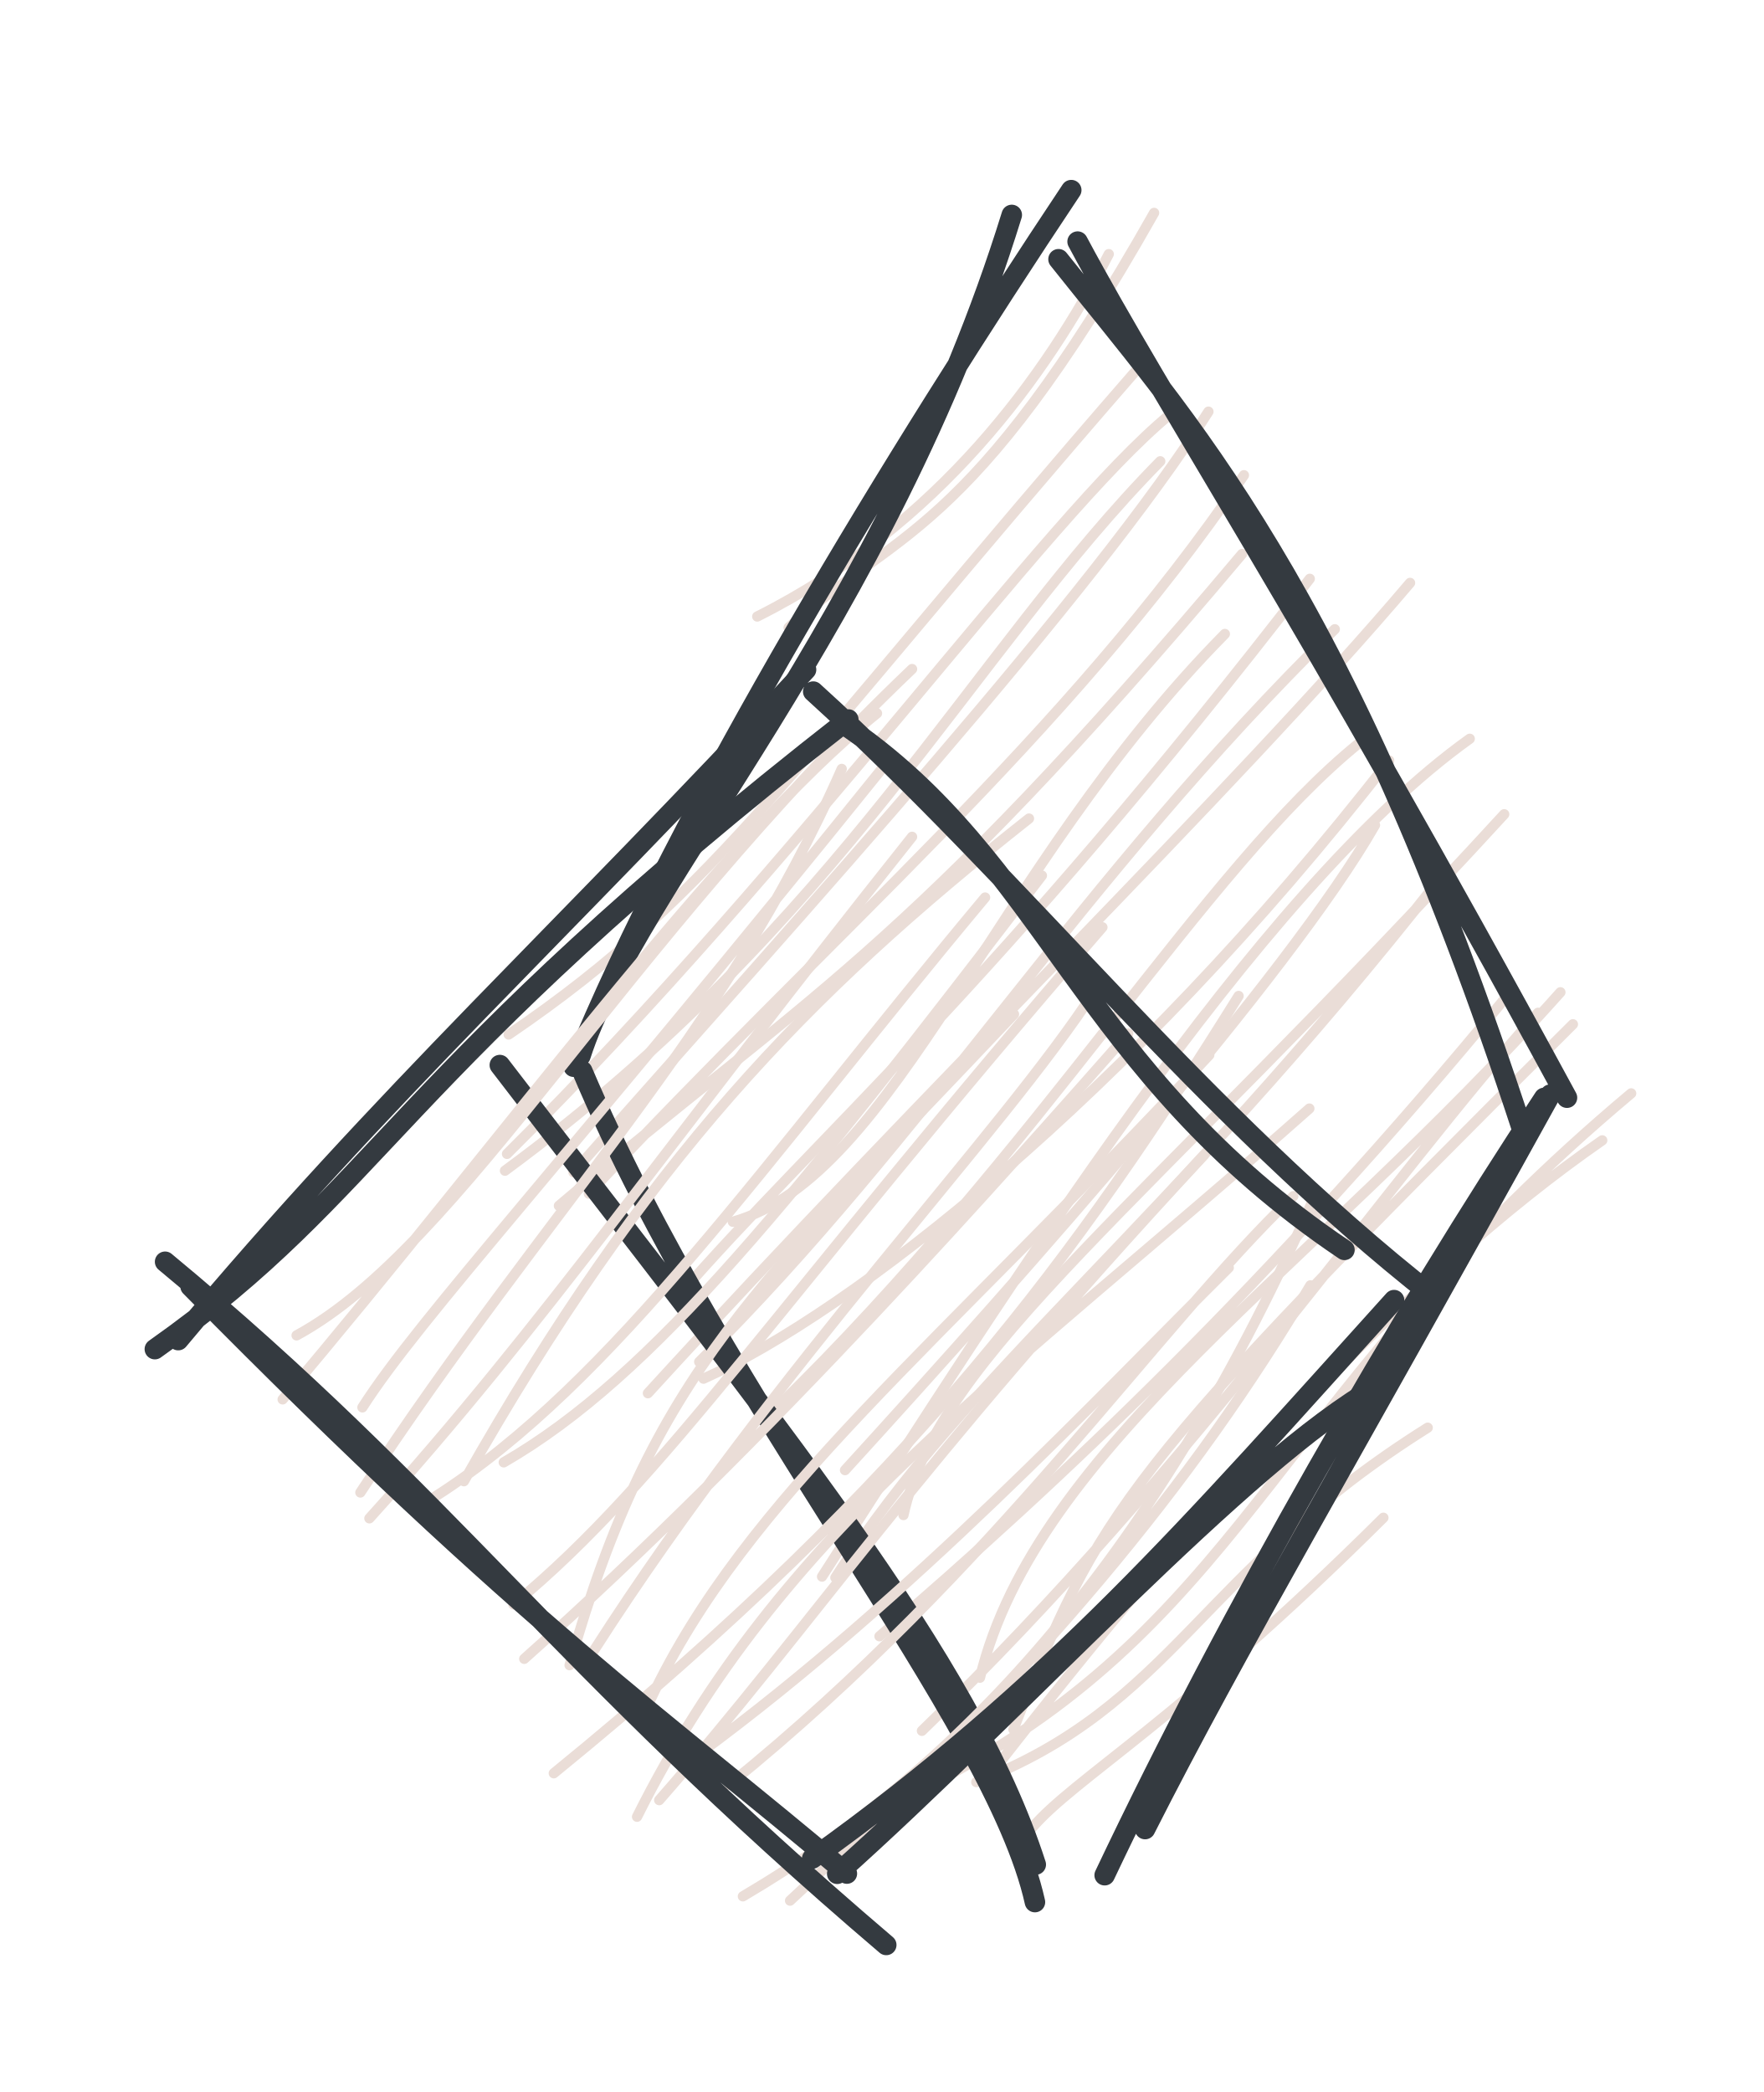
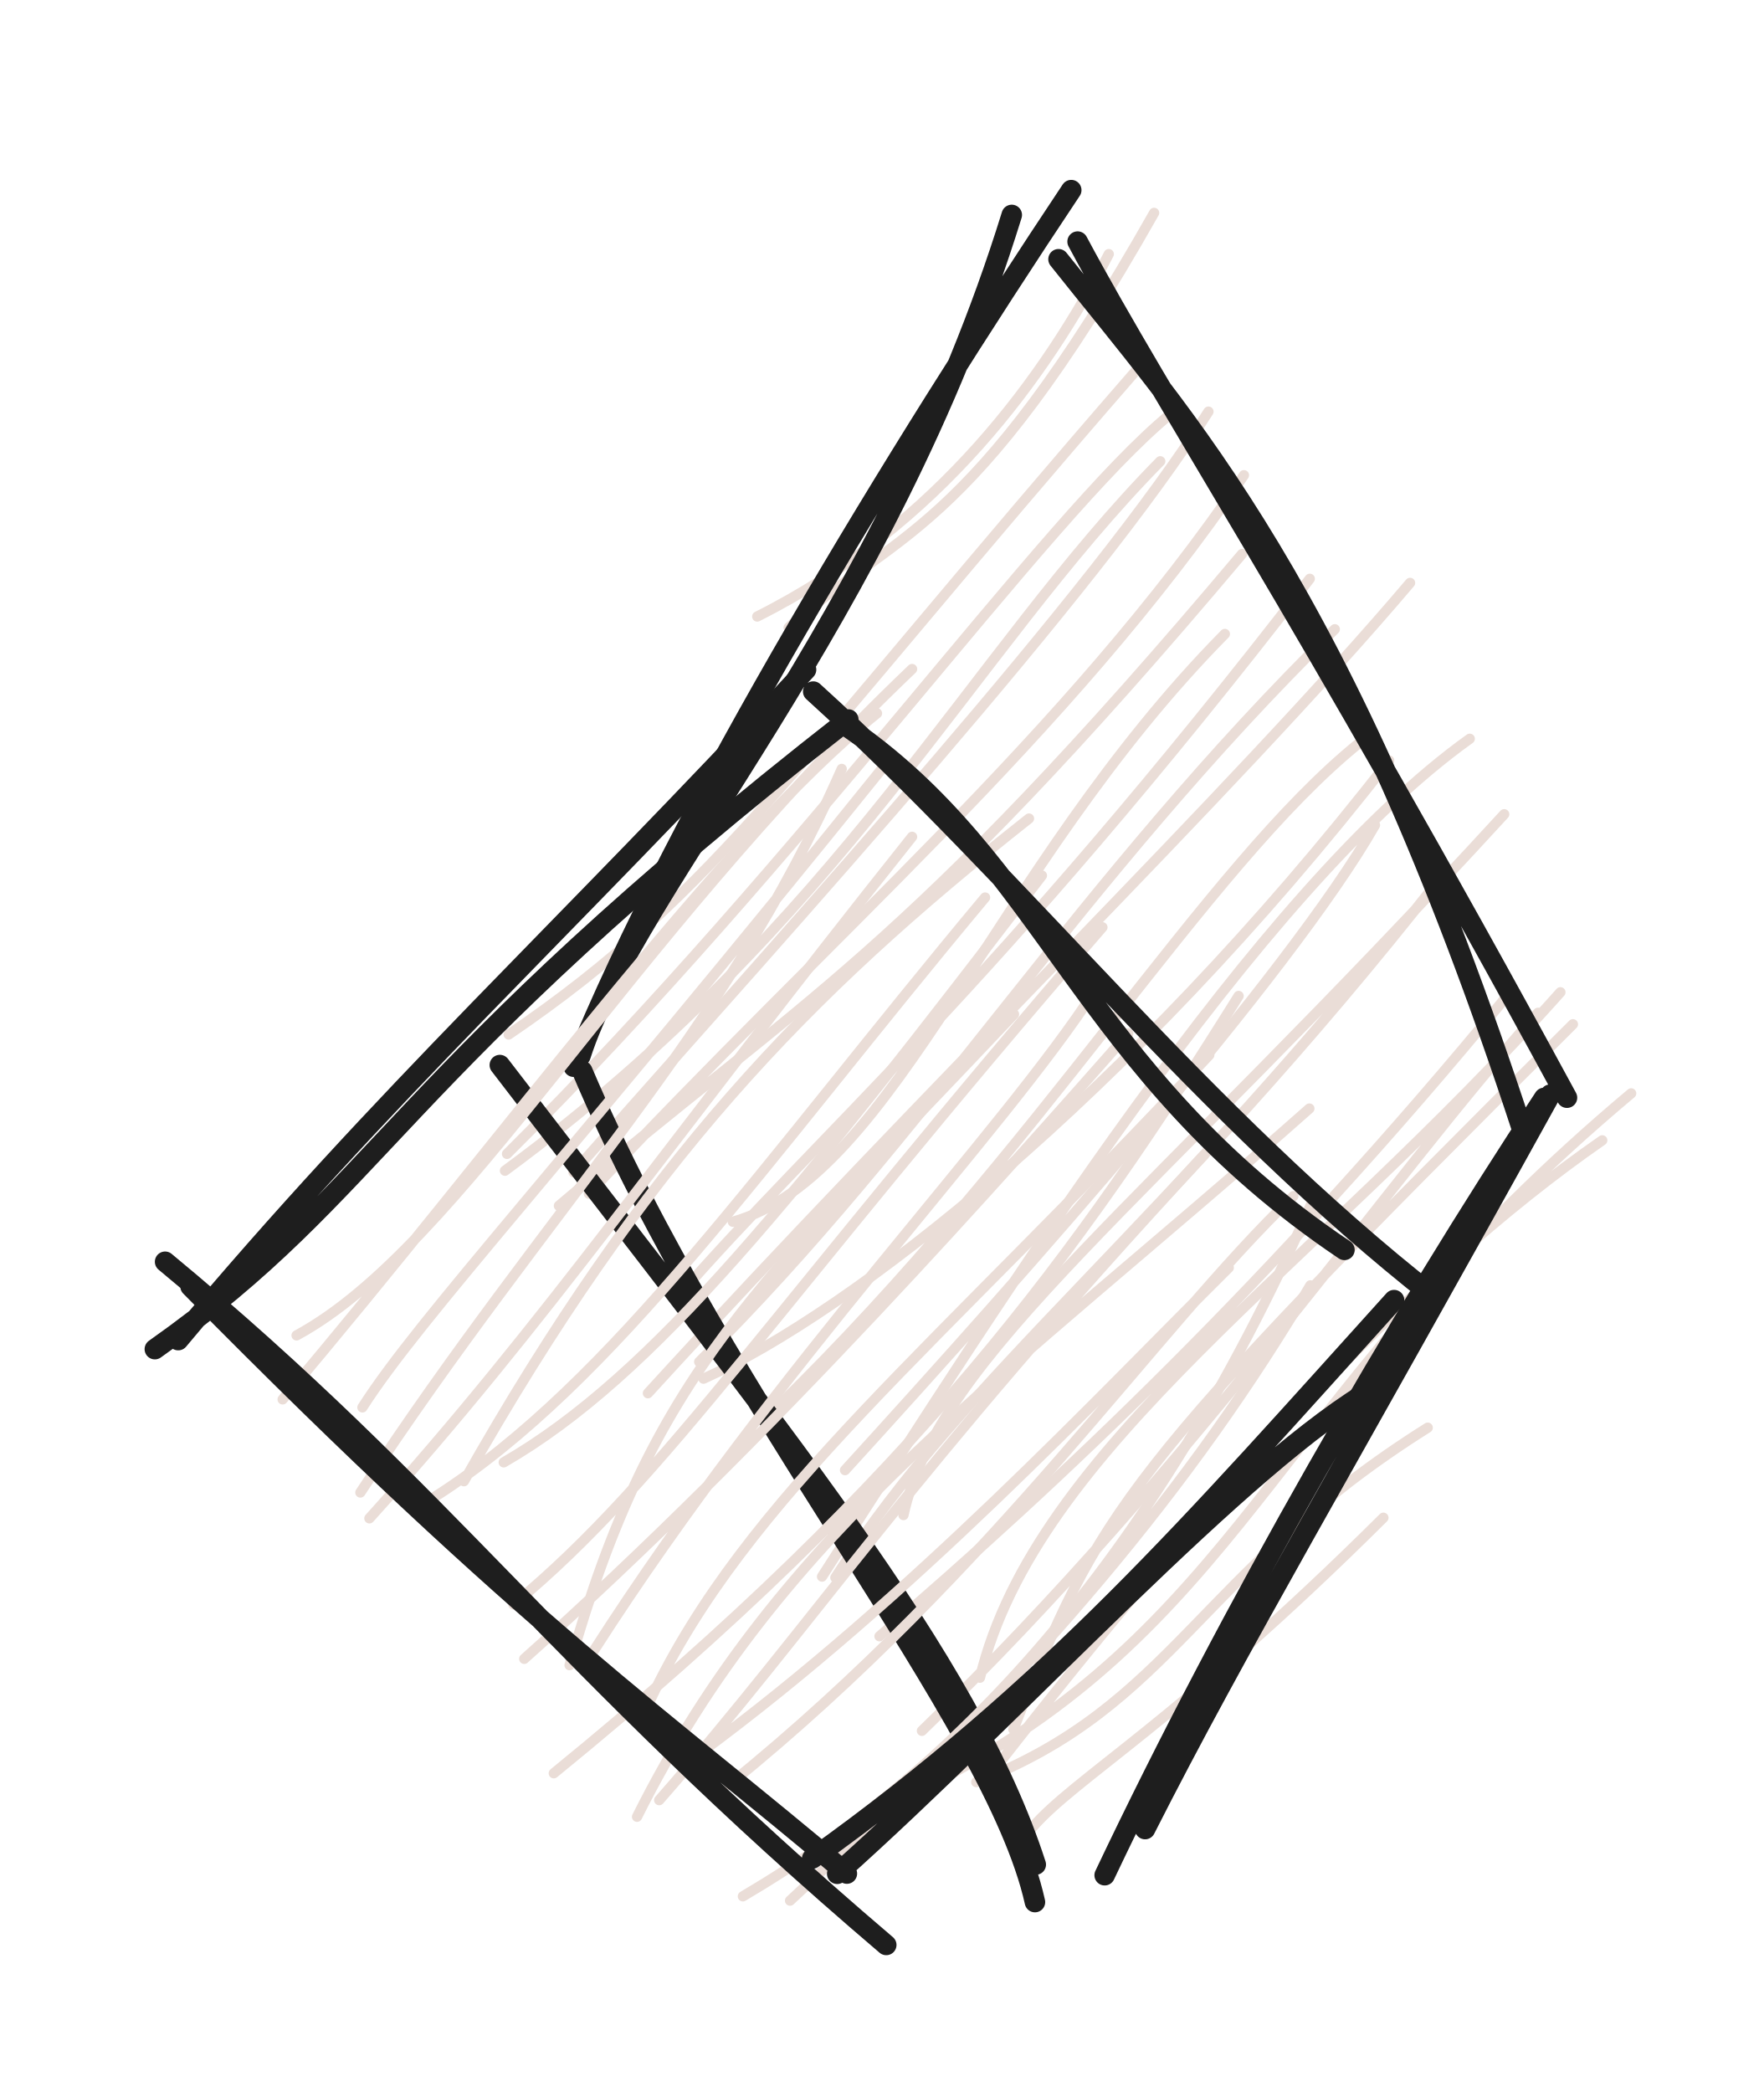
<svg xmlns="http://www.w3.org/2000/svg" version="1.1" viewBox="0 0 86 102" width="258" height="306">
  <defs>
    <style class="style-fonts">
      @font-face {
        font-family: "Virgil";
        src: url("https://excalidraw.com/Virgil.woff2");
      }
      @font-face {
        font-family: "Cascadia";
        src: url("https://excalidraw.com/Cascadia.woff2");
      }
    </style>
  </defs>
  <g stroke-linecap="round" transform="translate(26 10) rotate(0 25 41)">
    <path d="M25.96 0.04 C25.96 0.04, 25.96 0.04, 25.96 0.04 M25.96 0.04 C25.96 0.04, 25.96 0.04, 25.96 0.04 M12.45 20.6 C17.53 15.91, 21.24 16.35, 30.27 0.38 M10.92 20.06 C19.84 15.58, 25.03 8.26, 28.06 2.39 M-1.28 46.26 C13.23 31.86, 24.96 15.22, 31.03 10.22 M-1.2 40.44 C9.08 33.45, 12.83 27.09, 29.32 8.15 M-1.38 47.08 C15.08 34.97, 21.37 21.83, 30.57 12.49 M1.96 47.16 C13.42 34.22, 27.36 18.88, 32.92 10.07 M1.25 48.79 C13.21 38.64, 18.05 36.63, 34.56 17.01 M2.71 48.2 C14.52 35.52, 25.99 25.9, 34.65 13.17 M9.73 49.57 C17.68 47.33, 22.39 32.38, 33.72 20.91 M7.1 53.17 C13.75 45.52, 22.54 38.09, 37.86 18.22 M5.59 57.93 C19.21 43.01, 34 28.73, 42.75 18.42 M8.09 56.4 C19.2 45.4, 26.64 32.89, 39.08 20.68 M8.3 57.22 C15.39 54.05, 28.92 43.57, 41.73 27.08 M11.83 58.66 C24.8 46.02, 32.7 32.35, 40.28 26.22 M14.08 66.87 C23.05 52.94, 35.3 33.43, 45.66 26.02 M15.2 61.68 C24.01 52.02, 36.91 37.47, 41.04 30.23 M18.05 63.87 C19.76 56.05, 29.71 48.93, 47.34 29.7 M14.73 66.92 C21.22 56.78, 30.7 50.04, 44.22 32.82 M21.78 71.8 C24.51 60.52, 38.02 51.92, 50.08 38.38 M16.88 69.78 C25.52 62.37, 35.98 52.54, 47.51 38.52 M23.41 74.32 C27.64 63.58, 28.52 62.01, 50.69 39.94 M18.95 74.39 C32.35 61.46, 41.7 47.46, 48.99 39.38 M20.52 76.41 C34.96 68.54, 36.48 57.61, 53.53 43.31 M22.64 76.07 C32.61 63.28, 42.52 52.26, 52.12 45.6 M21.6 76.89 C31.27 73.12, 32.42 66.64, 43.61 59.61 M24.31 79.13 C26.39 76.7, 31.4 73.99, 41.45 64" stroke="#eaddd7" stroke-width="0.5" fill="none" />
-     <path d="M25.61 2.64 C31.68 10.3, 39.51 18.45, 48.25 45.17 M26.54 1.78 C30.74 9.64, 37.53 19.79, 50.4 43.52 M49.59 43.37 C39.35 61.89, 34.35 70.26, 29.83 79.18 M49.29 43.53 C42.15 54.35, 34.02 68.45, 27.86 81.43 M24.46 82.74 C22.49 73.87, 9.34 58.6, 2.39 42.22 M24.5 80.91 C21.26 70.87, 12.09 59.82, -1.63 41.93 M2.3 41.48 C4.97 33.18, 17.22 20.22, 23.33 0.48 M1.97 42.01 C7.14 29.34, 17.76 11.98, 26.23 -0.73" stroke="#343a40" stroke-width="1" fill="none" />
+     <path d="M25.61 2.64 C31.68 10.3, 39.51 18.45, 48.25 45.17 M26.54 1.78 C30.74 9.64, 37.53 19.79, 50.4 43.52 M49.59 43.37 C39.35 61.89, 34.35 70.26, 29.83 79.18 M49.29 43.53 C42.15 54.35, 34.02 68.45, 27.86 81.43 M24.46 82.74 C22.49 73.87, 9.34 58.6, 2.39 42.22 M24.5 80.91 C21.26 70.87, 12.09 59.82, -1.63 41.93 M2.3 41.48 C4.97 33.18, 17.22 20.22, 23.33 0.48 M1.97 42.01 C7.14 29.34, 17.76 11.98, 26.23 -0.73" stroke="#1e1e1e" stroke-width="1" fill="none" />
  </g>
  <g stroke-linecap="round" transform="translate(10 34) rotate(0 29 29)">
    <path d="M-0.24 30.27 C-0.24 30.27, -0.24 30.27, -0.24 30.27 M-0.24 30.27 C-0.24 30.27, -0.24 30.27, -0.24 30.27 M4.46 31.11 C12.48 26.76, 20.16 12.26, 34.47 -1.38 M3.78 34.23 C14.43 21.68, 25.07 6.95, 32.76 0.78 M7.57 38.77 C16.89 24.58, 25.23 16.65, 31.04 3.49 M7.67 34.62 C10.48 30.22, 17.5 22.73, 33.23 3.2 M12.62 38.22 C21.48 22.57, 29.29 14.51, 40.17 5.91 M8.01 40.03 C16.6 30.53, 22.39 21.95, 34.47 6.8 M14.56 37.3 C21.86 33.09, 28.78 24.37, 40.8 8.69 M11.2 38.98 C19.98 33.37, 27.17 22.75, 38.03 9.76 M17.77 47.19 C21.82 32.88, 26.85 28.8, 39.44 15.45 M15.03 44.23 C22.46 38.1, 27.87 29.54, 43.75 11.21 M15.56 46.88 C27.53 36.22, 39.17 23, 45.01 16.39 M18.96 46.47 C27.91 32.5, 38.84 21.32, 43.41 14.25 M17 52.46 C34.71 38.04, 42.64 26.98, 50.39 14.56 M21.72 48.86 C26.4 38.97, 35.62 31.75, 48.96 17.44 M21.06 54.58 C28.14 40.42, 38.88 33.3, 53.84 20.05 M22.14 53.77 C29.65 45.2, 34.33 37.83, 48.72 22.3 M24.13 51.48 C34.55 43.79, 43.47 34.2, 49.91 27.81 M25.54 53.02 C38.62 42.43, 46.35 30.74, 53.06 24.32 M26.22 58.46 C37.06 52.07, 46.49 41.73, 54.2 24.09 M28.52 58.67 C40.64 47.43, 48.17 38.34, 53.89 28.67" stroke="#eaddd7" stroke-width="0.5" fill="none" />
-     <path d="M31.11 1.3 C41.04 7.99, 42.58 18.22, 55.55 26.94 M29.65 -0.28 C39.9 9.02, 48.62 20.37, 59.94 29.24 M57.18 33.57 C50.67 37.24, 39.79 49.36, 30.82 57.36 M57.97 29.39 C48.11 40.31, 41.21 48.32, 29.6 56.62 M33.21 60.83 C17.15 47.15, 11.79 38.9, -1.95 27.52 M31.29 57.35 C22.57 49.95, 15.78 45.46, -0.71 28.72 M-2.45 31.78 C8.61 23.97, 9.06 18.49, 31.36 1.08 M-1.31 31.34 C8.86 19.18, 17.31 11.59, 29.3 -1.35" stroke="#343a40" stroke-width="1" fill="none" />
+     <path d="M31.11 1.3 C41.04 7.99, 42.58 18.22, 55.55 26.94 M29.65 -0.28 C39.9 9.02, 48.62 20.37, 59.94 29.24 M57.18 33.57 C50.67 37.24, 39.79 49.36, 30.82 57.36 M57.97 29.39 C48.11 40.31, 41.21 48.32, 29.6 56.62 M33.21 60.83 C17.15 47.15, 11.79 38.9, -1.95 27.52 M31.29 57.35 C22.57 49.95, 15.78 45.46, -0.71 28.72 M-2.45 31.78 C8.61 23.97, 9.06 18.49, 31.36 1.08 M-1.31 31.34 C8.86 19.18, 17.31 11.59, 29.3 -1.35" stroke="#1e1e1e" stroke-width="1" fill="none" />
  </g>
</svg>
